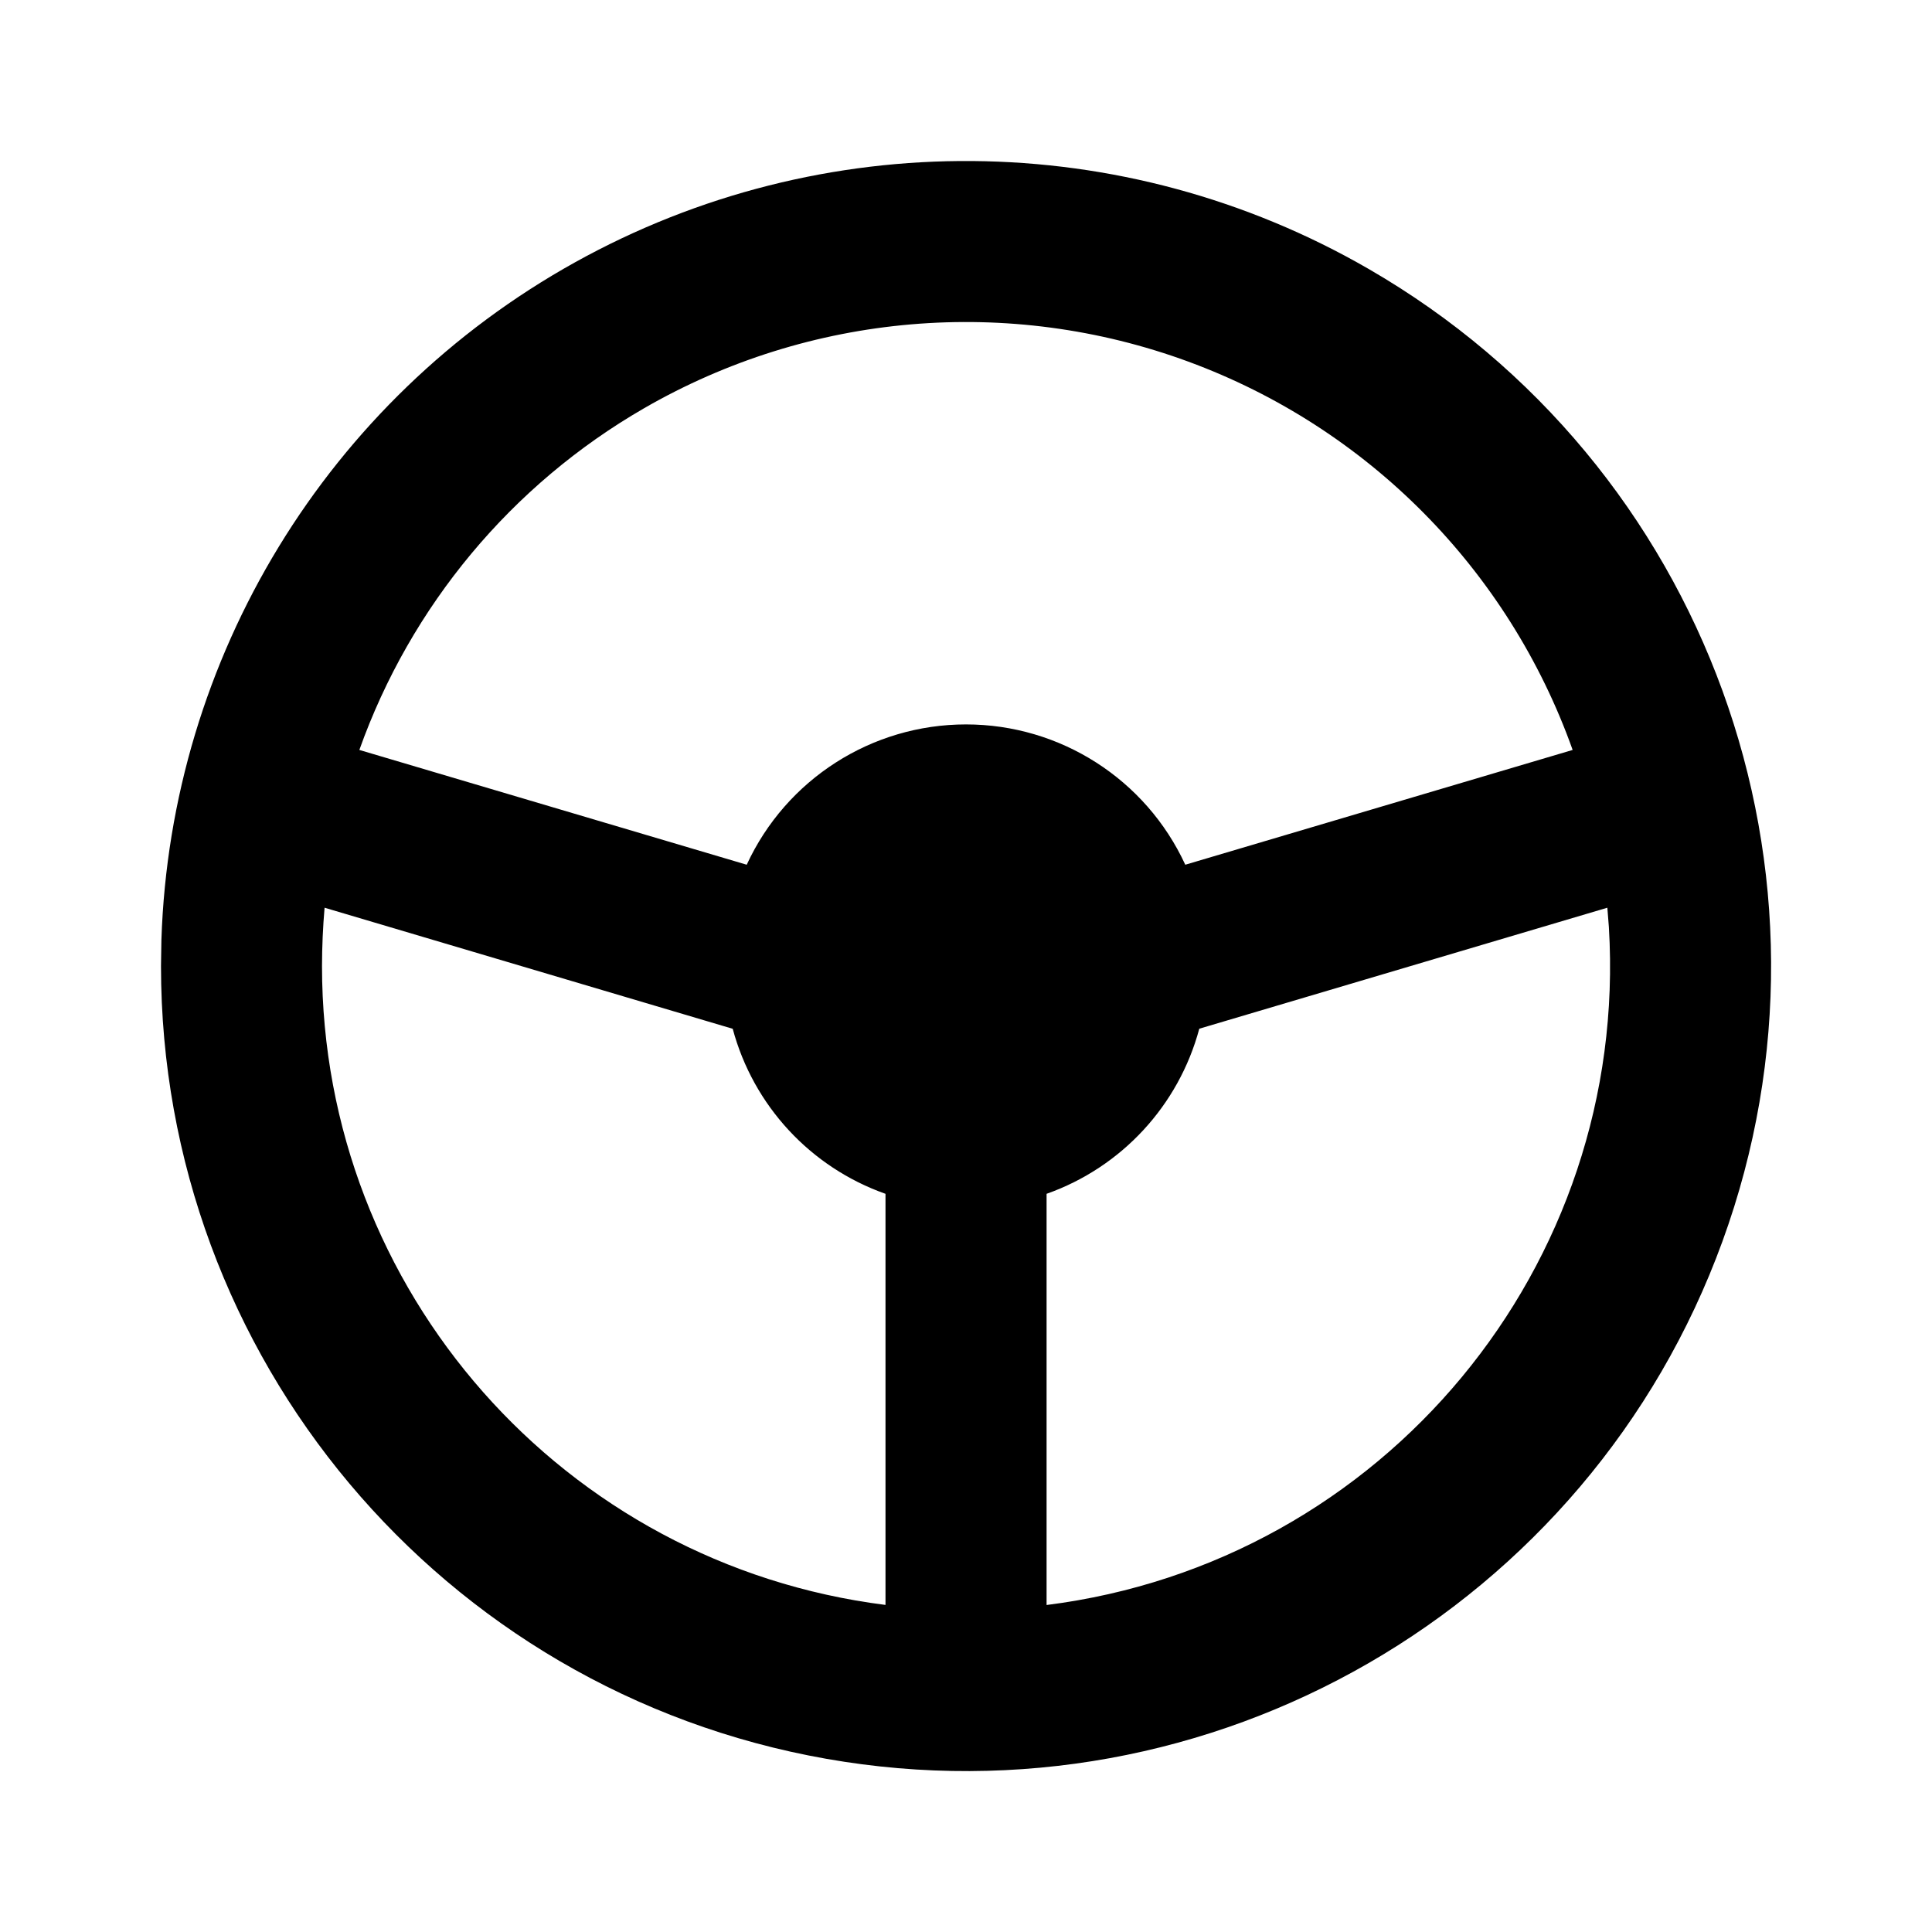
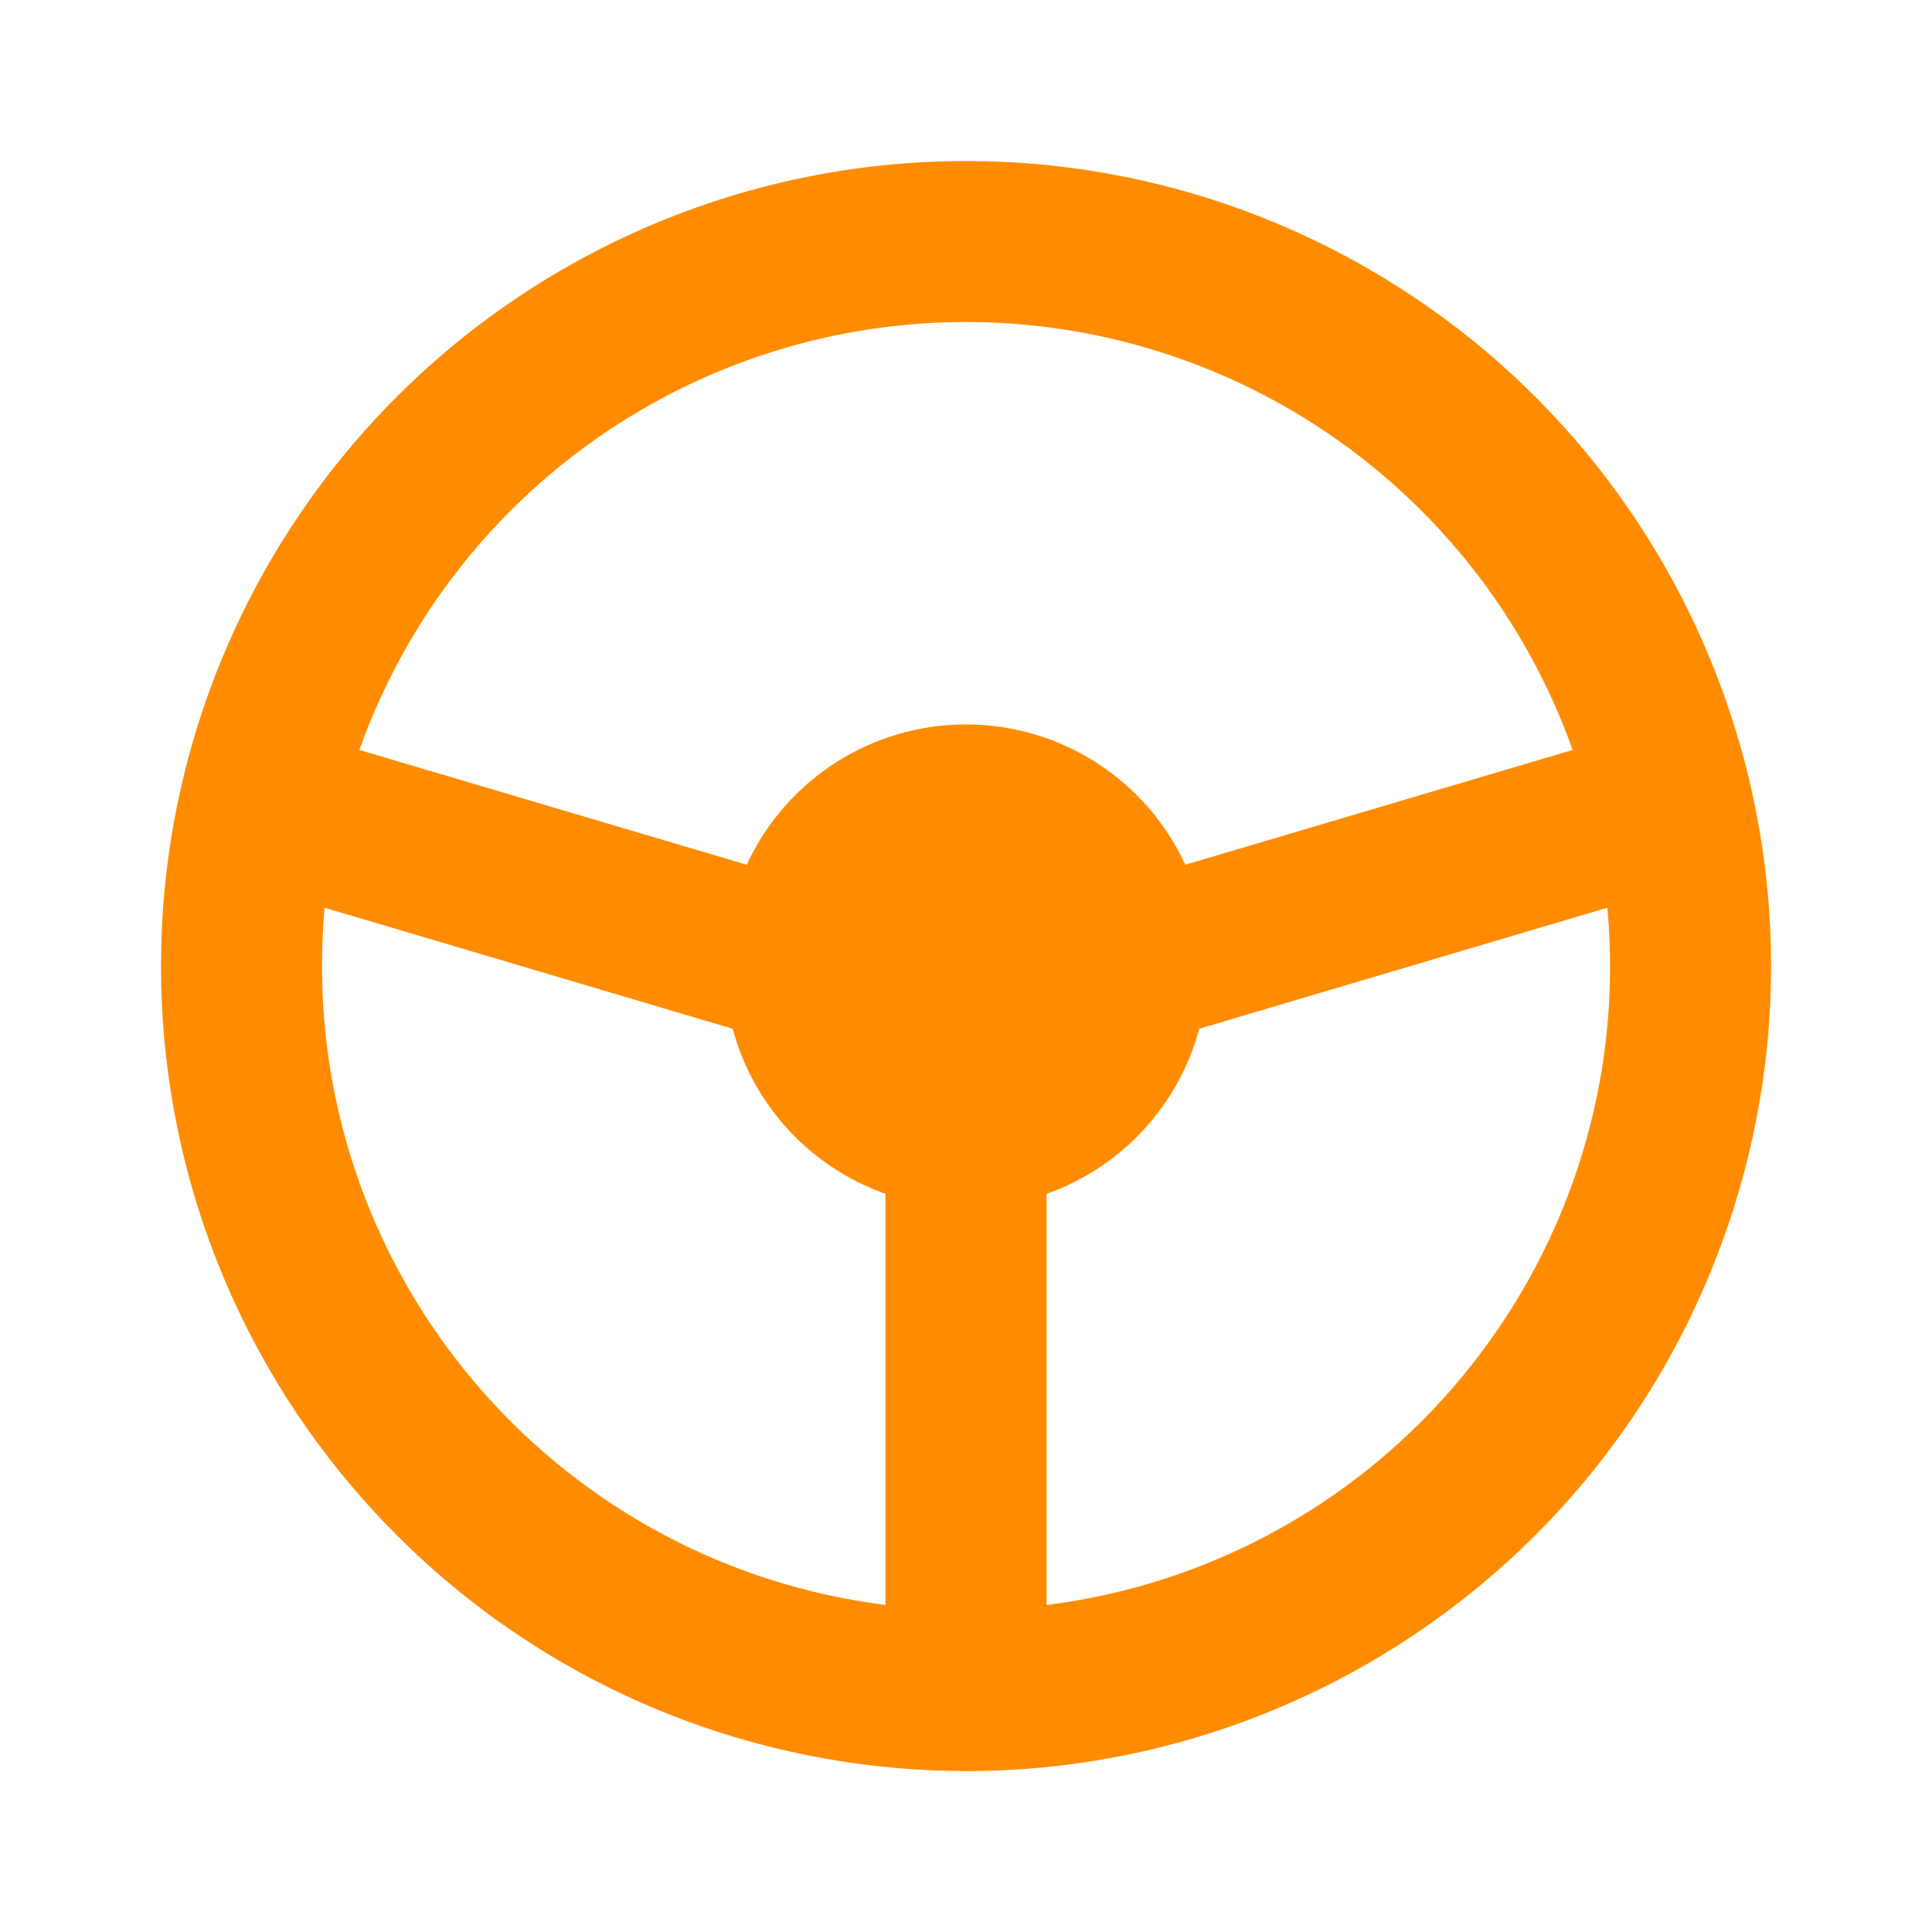
- <svg xmlns="http://www.w3.org/2000/svg" width="24" height="24" viewBox="0 0 24 24" fill="currentColor" class="icon icon-tabler icons-tabler-filled icon-tabler-steering-wheel">
+ <svg xmlns="http://www.w3.org/2000/svg" width="24" height="24" viewBox="0 0 24 24" fill="#ff8c00" class="icon icon-tabler icons-tabler-filled icon-tabler-steering-wheel">
  <path stroke="none" d="M0 0h24v24H0z" fill="none" />
  <path d="M17 3.34a10 10 0 1 1 -15 8.66l.005 -.324a10 10 0 0 1 14.995 -8.336m-13 8.66a8 8 0 0 0 7 7.937v-5.107a3 3 0 0 1 -1.898 -2.05l-5.07 -1.504q -.031 .36 -.032 .725m15.967 -.725l-5.069 1.503a3 3 0 0 1 -1.897 2.051v5.108a8 8 0 0 0 6.985 -8.422zm-11.967 -6.204a8 8 0 0 0 -3.536 4.244l4.812 1.426a3 3 0 0 1 5.448 0l4.812 -1.426a8 8 0 0 0 -11.536 -4.244" />
</svg>
